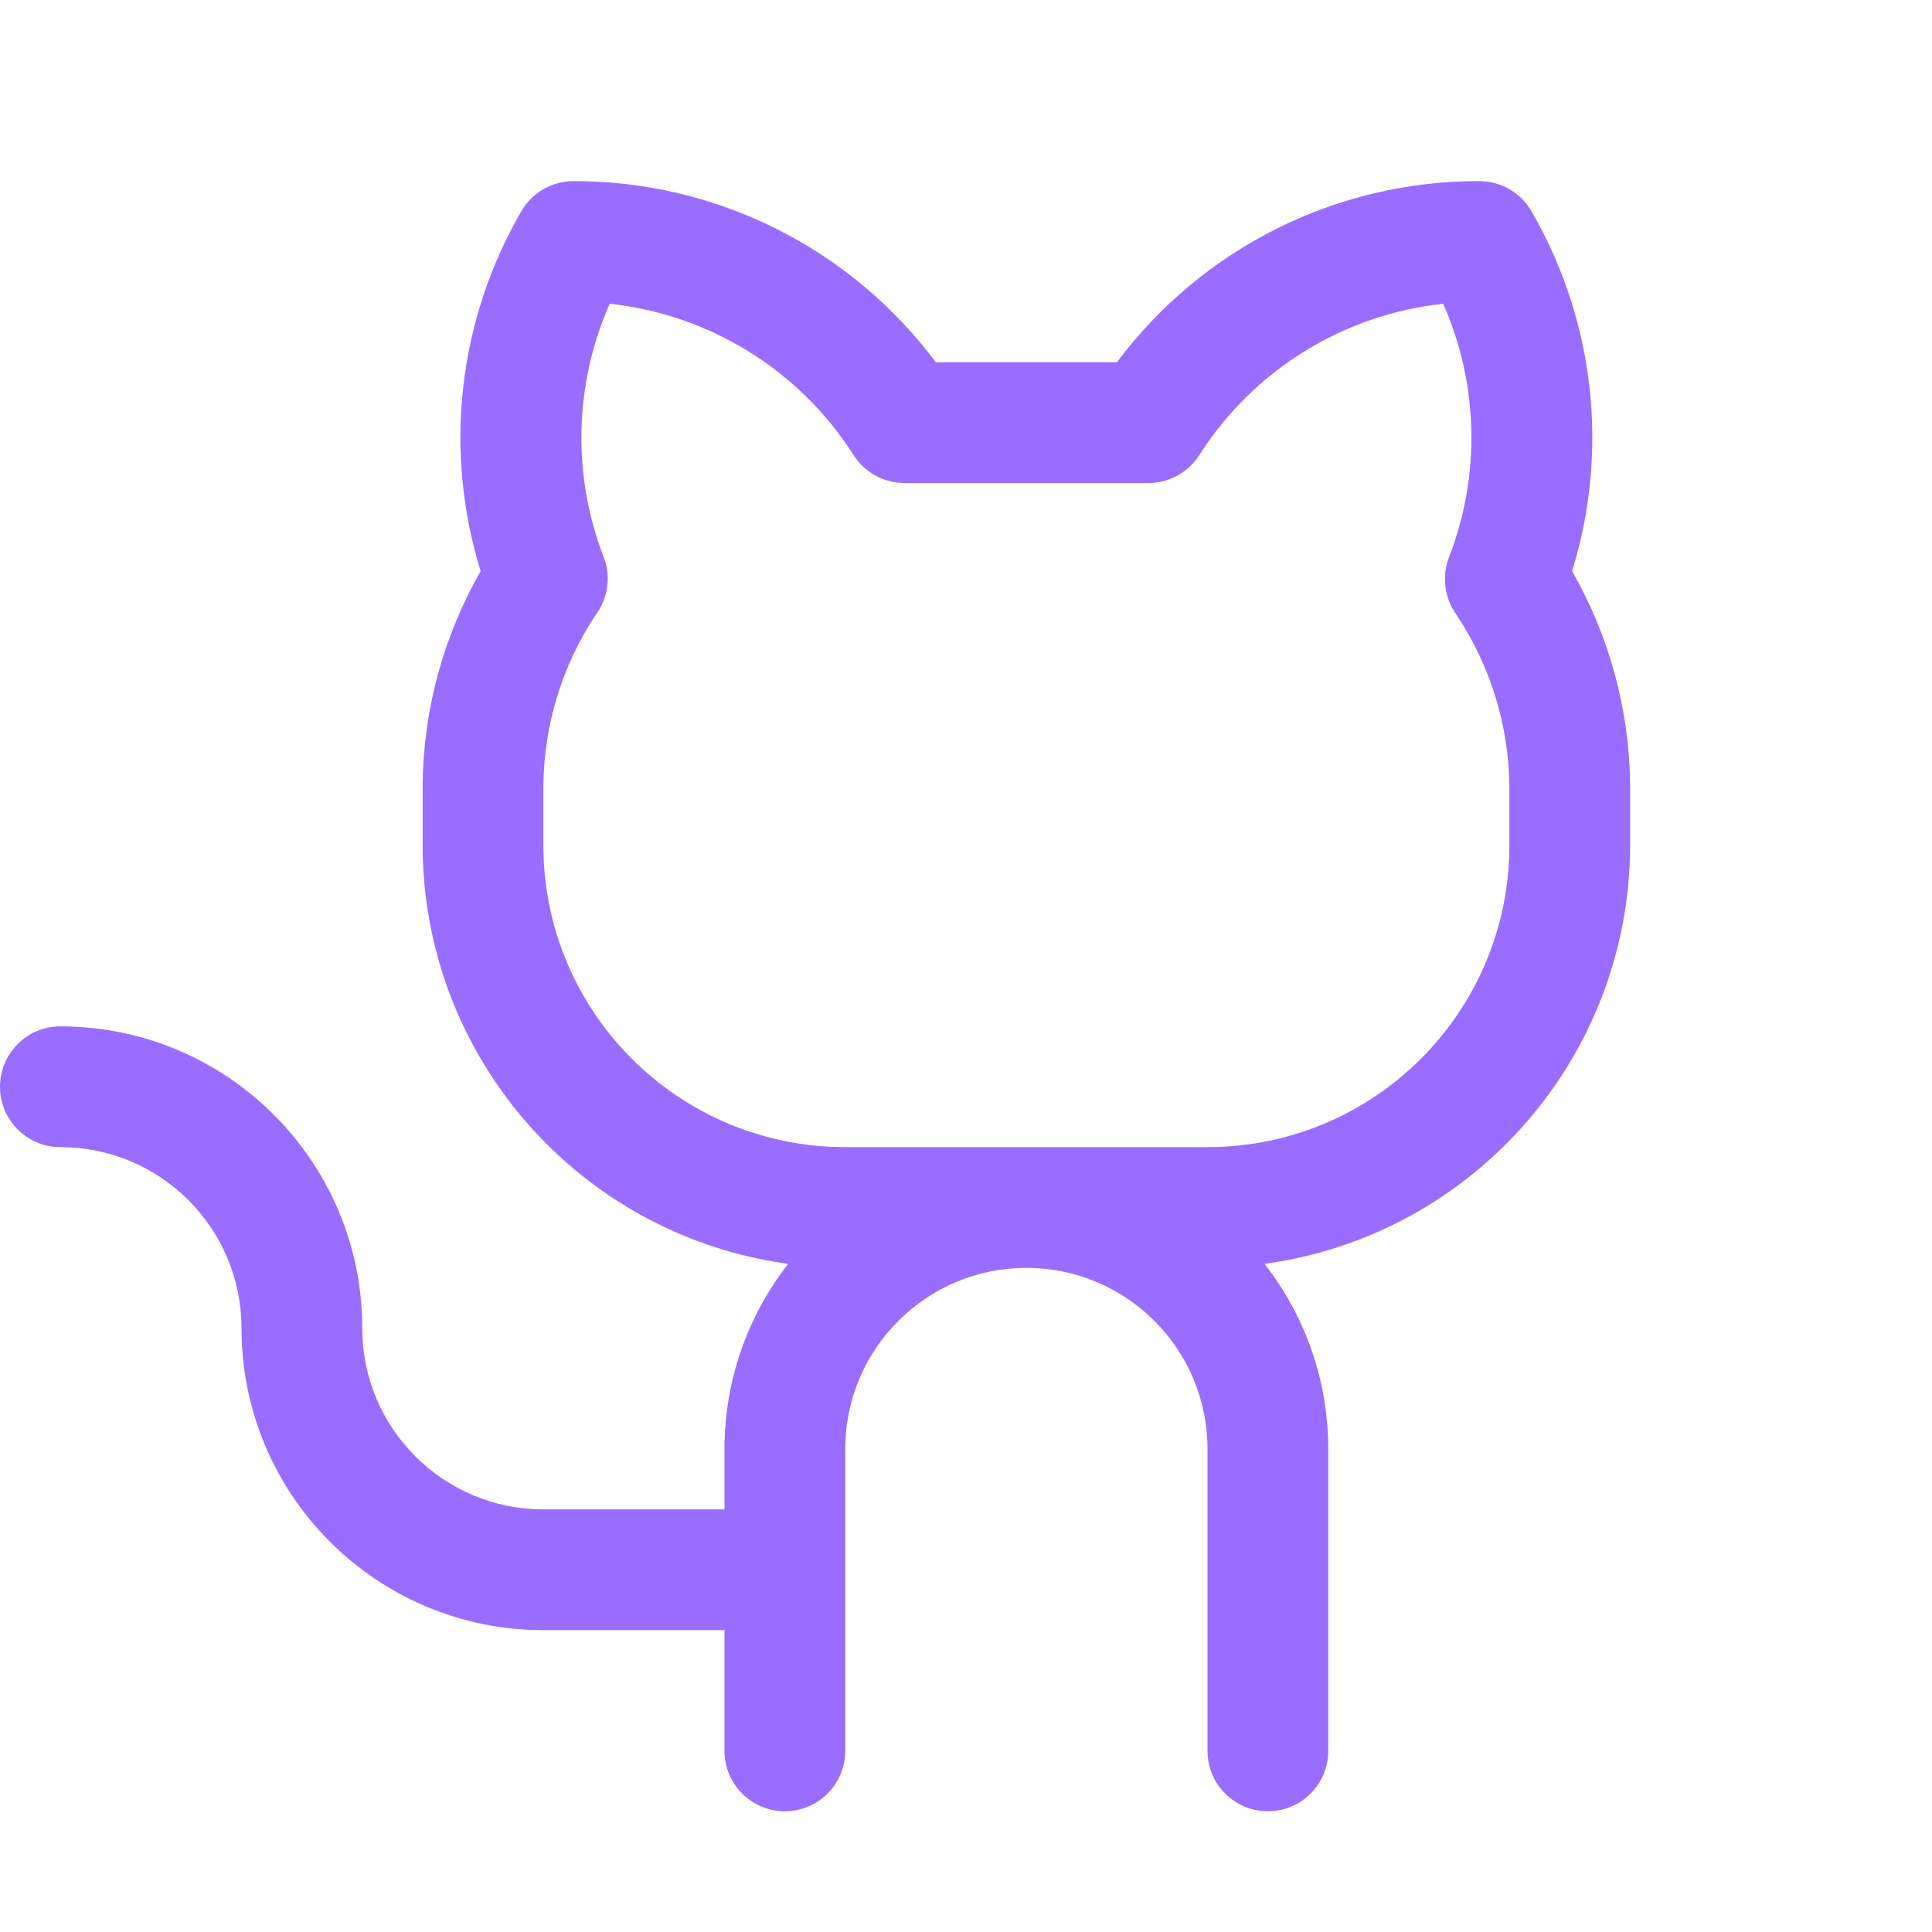
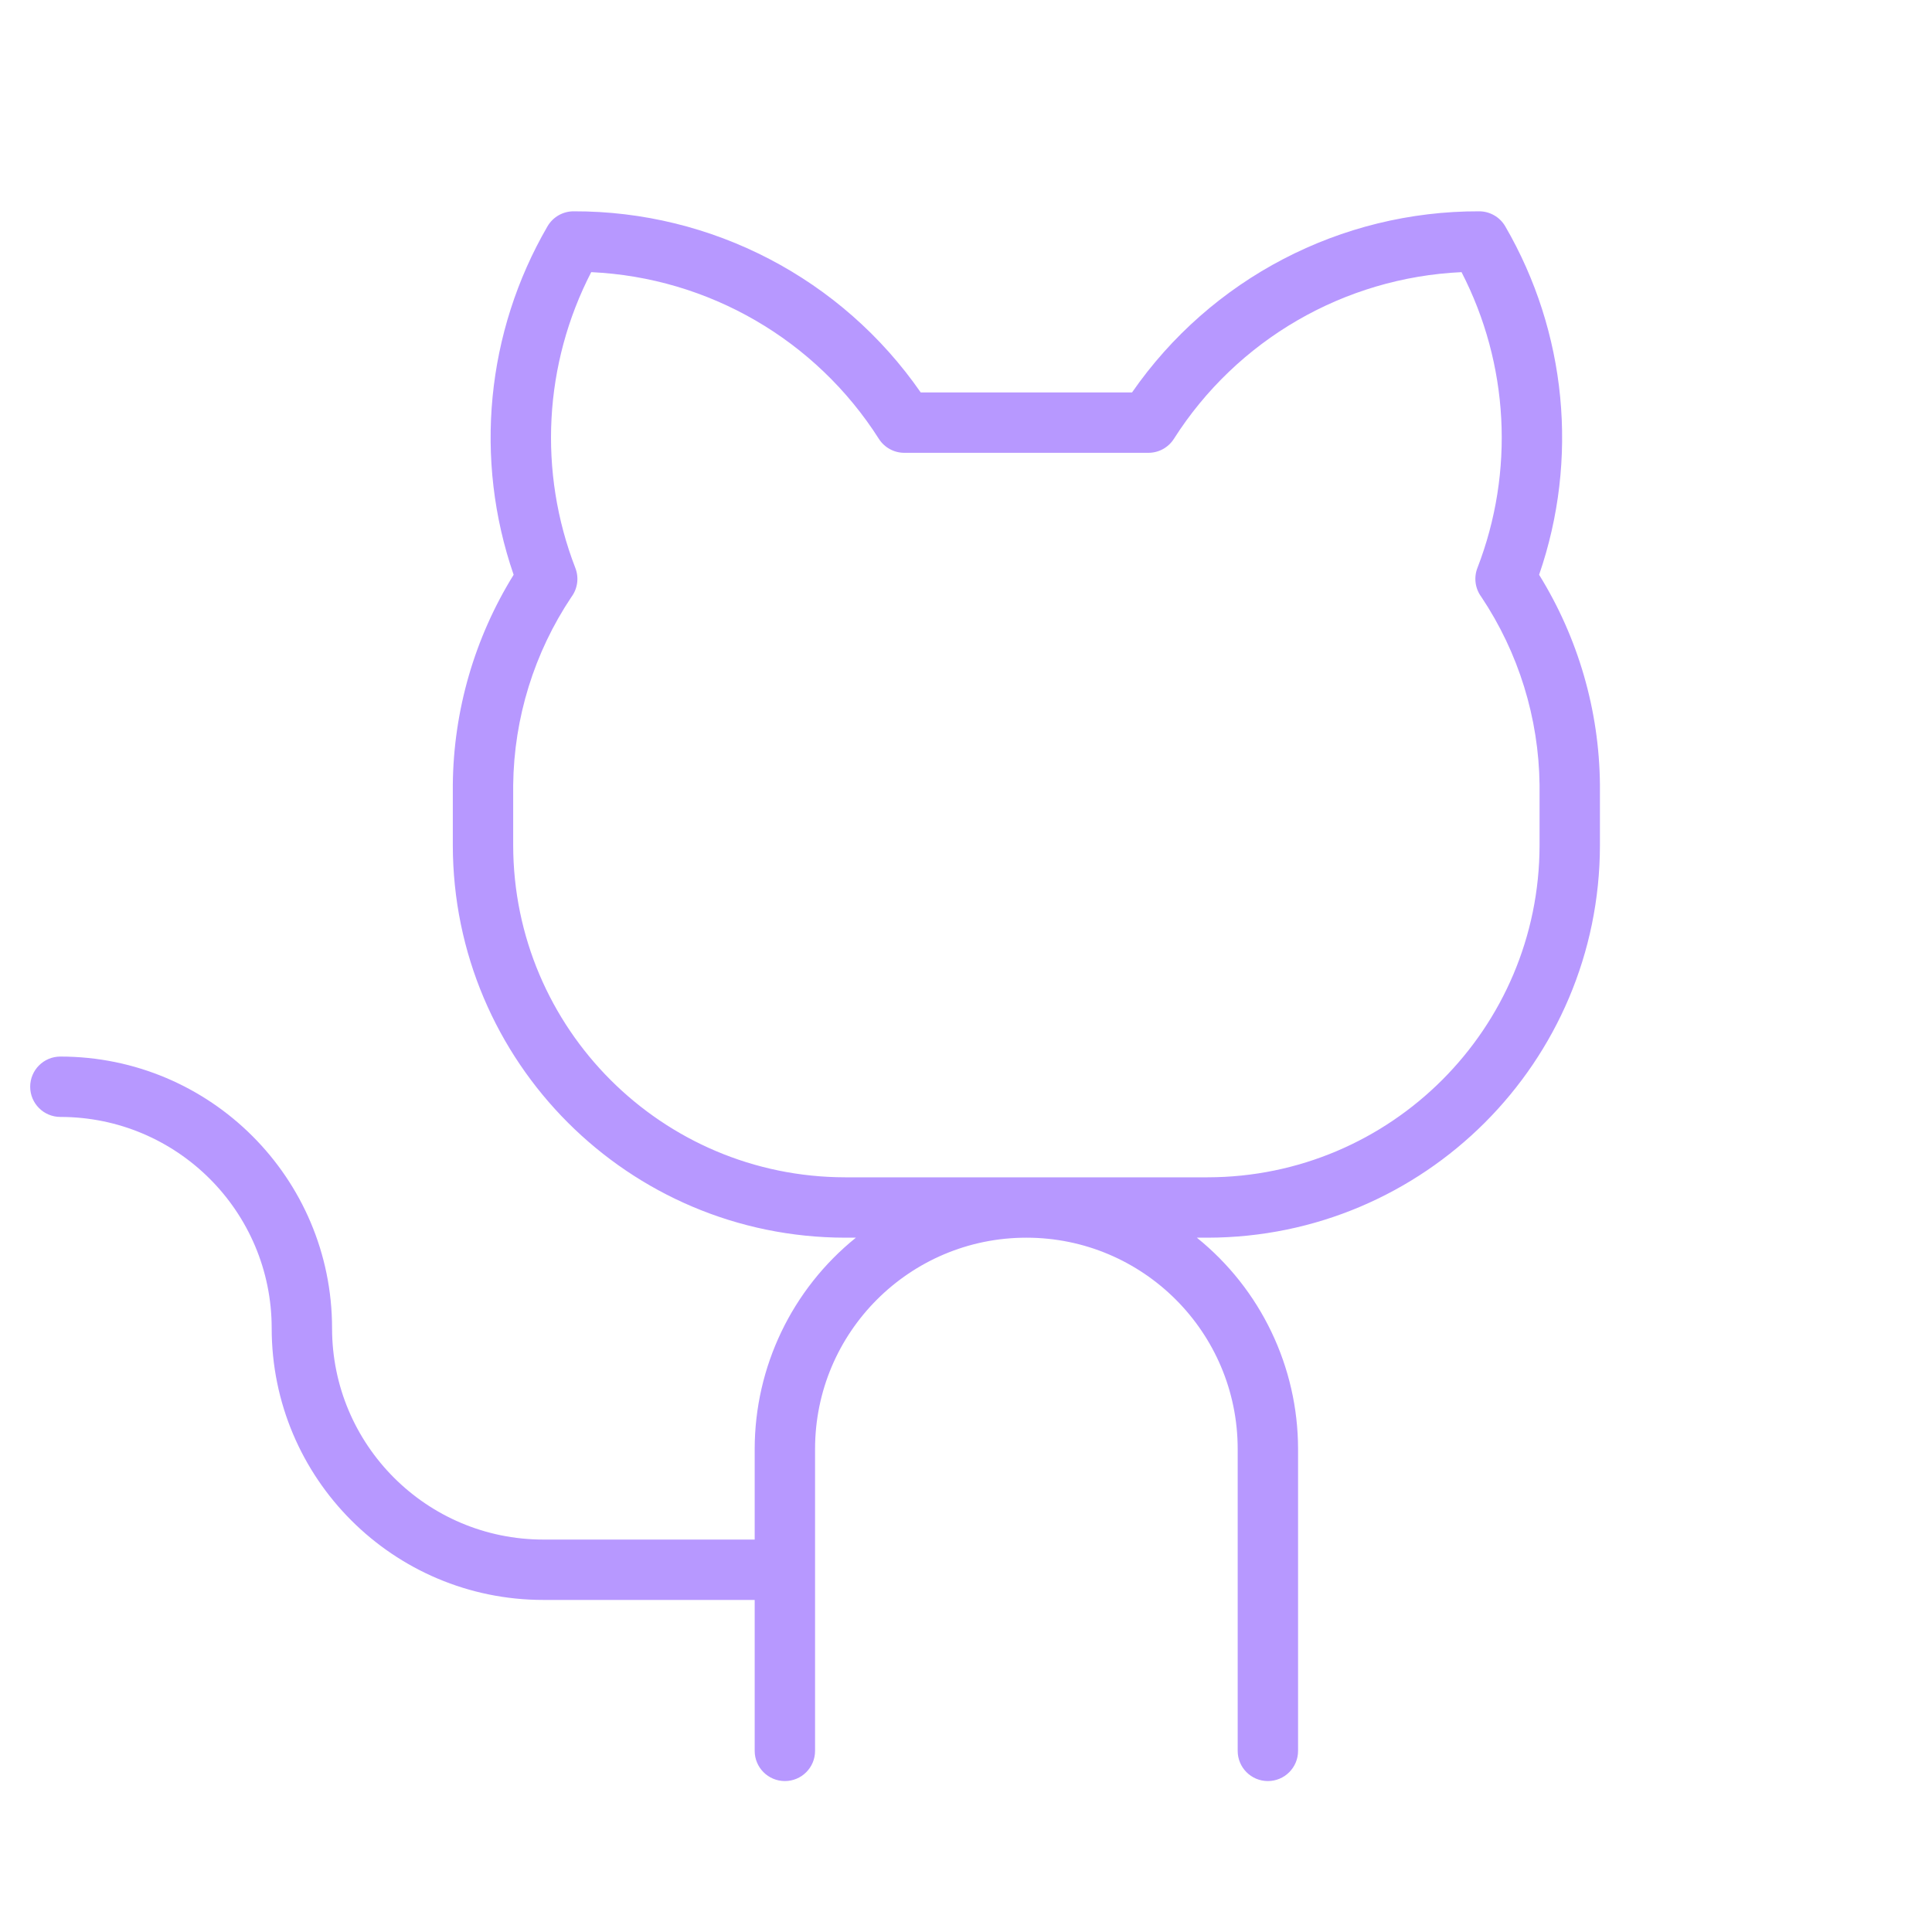
- <svg xmlns="http://www.w3.org/2000/svg" width="32" height="32" fill="#986dff" viewBox="0 0 256 256">
-   <path d="M208.31,75.68A59.78,59.78,0,0,0,202.93,28,8,8,0,0,0,196,24a59.75,59.75,0,0,0-48,24H124A59.75,59.75,0,0,0,76,24a8,8,0,0,0-6.93,4,59.78,59.78,0,0,0-5.38,47.68A58.14,58.14,0,0,0,56,104v8a56.06,56.06,0,0,0,48.44,55.47A39.8,39.8,0,0,0,96,192v8H72a24,24,0,0,1-24-24A40,40,0,0,0,8,136a8,8,0,0,0,0,16,24,24,0,0,1,24,24,40,40,0,0,0,40,40H96v16a8,8,0,0,0,16,0V192a24,24,0,0,1,48,0v40a8,8,0,0,0,16,0V192a39.8,39.8,0,0,0-8.44-24.53A56.06,56.06,0,0,0,216,112v-8A58.14,58.14,0,0,0,208.31,75.68ZM200,112a40,40,0,0,1-40,40H112a40,40,0,0,1-40-40v-8a41.74,41.74,0,0,1,6.9-22.48A8,8,0,0,0,80,73.83a43.81,43.81,0,0,1,.79-33.58,43.88,43.88,0,0,1,32.32,20.06A8,8,0,0,0,119.82,64h32.35a8,8,0,0,0,6.74-3.69,43.87,43.87,0,0,1,32.32-20.06A43.81,43.81,0,0,1,192,73.83a8.09,8.09,0,0,0,1,7.65A41.72,41.72,0,0,1,200,104Z" />
+ <svg xmlns="http://www.w3.org/2000/svg" width="32" height="32" fill="#b798ff" viewBox="0 0 256 256">
+   <path d="M203.94,76.16A55.73,55.73,0,0,0,199.46,30,4,4,0,0,0,196,28a55.78,55.78,0,0,0-46,24H122A55.78,55.78,0,0,0,76,28a4,4,0,0,0-3.46,2,55.73,55.73,0,0,0-4.48,46.16A53.78,53.78,0,0,0,60,104v8a52.06,52.06,0,0,0,52,52h1.41A36,36,0,0,0,100,192v12H72a28,28,0,0,1-28-28A36,36,0,0,0,8,140a4,4,0,0,0,0,8,28,28,0,0,1,28,28,36,36,0,0,0,36,36h28v20a4,4,0,0,0,8,0V192a28,28,0,0,1,56,0v40a4,4,0,0,0,8,0V192a36,36,0,0,0-13.41-28H160a52.06,52.06,0,0,0,52-52v-8A53.78,53.78,0,0,0,203.94,76.16ZM204,112a44.05,44.05,0,0,1-44,44H112a44.05,44.05,0,0,1-44-44v-8a45.76,45.76,0,0,1,7.71-24.89,4,4,0,0,0,.53-3.84,47.82,47.82,0,0,1,2.1-39.21,47.8,47.8,0,0,1,38.12,22.1A4,4,0,0,0,119.83,60h32.34a4,4,0,0,0,3.37-1.84,47.8,47.8,0,0,1,38.12-22.1,47.82,47.82,0,0,1,2.1,39.21,4,4,0,0,0,.53,3.83A45.85,45.85,0,0,1,204,104Z" />
</svg>
